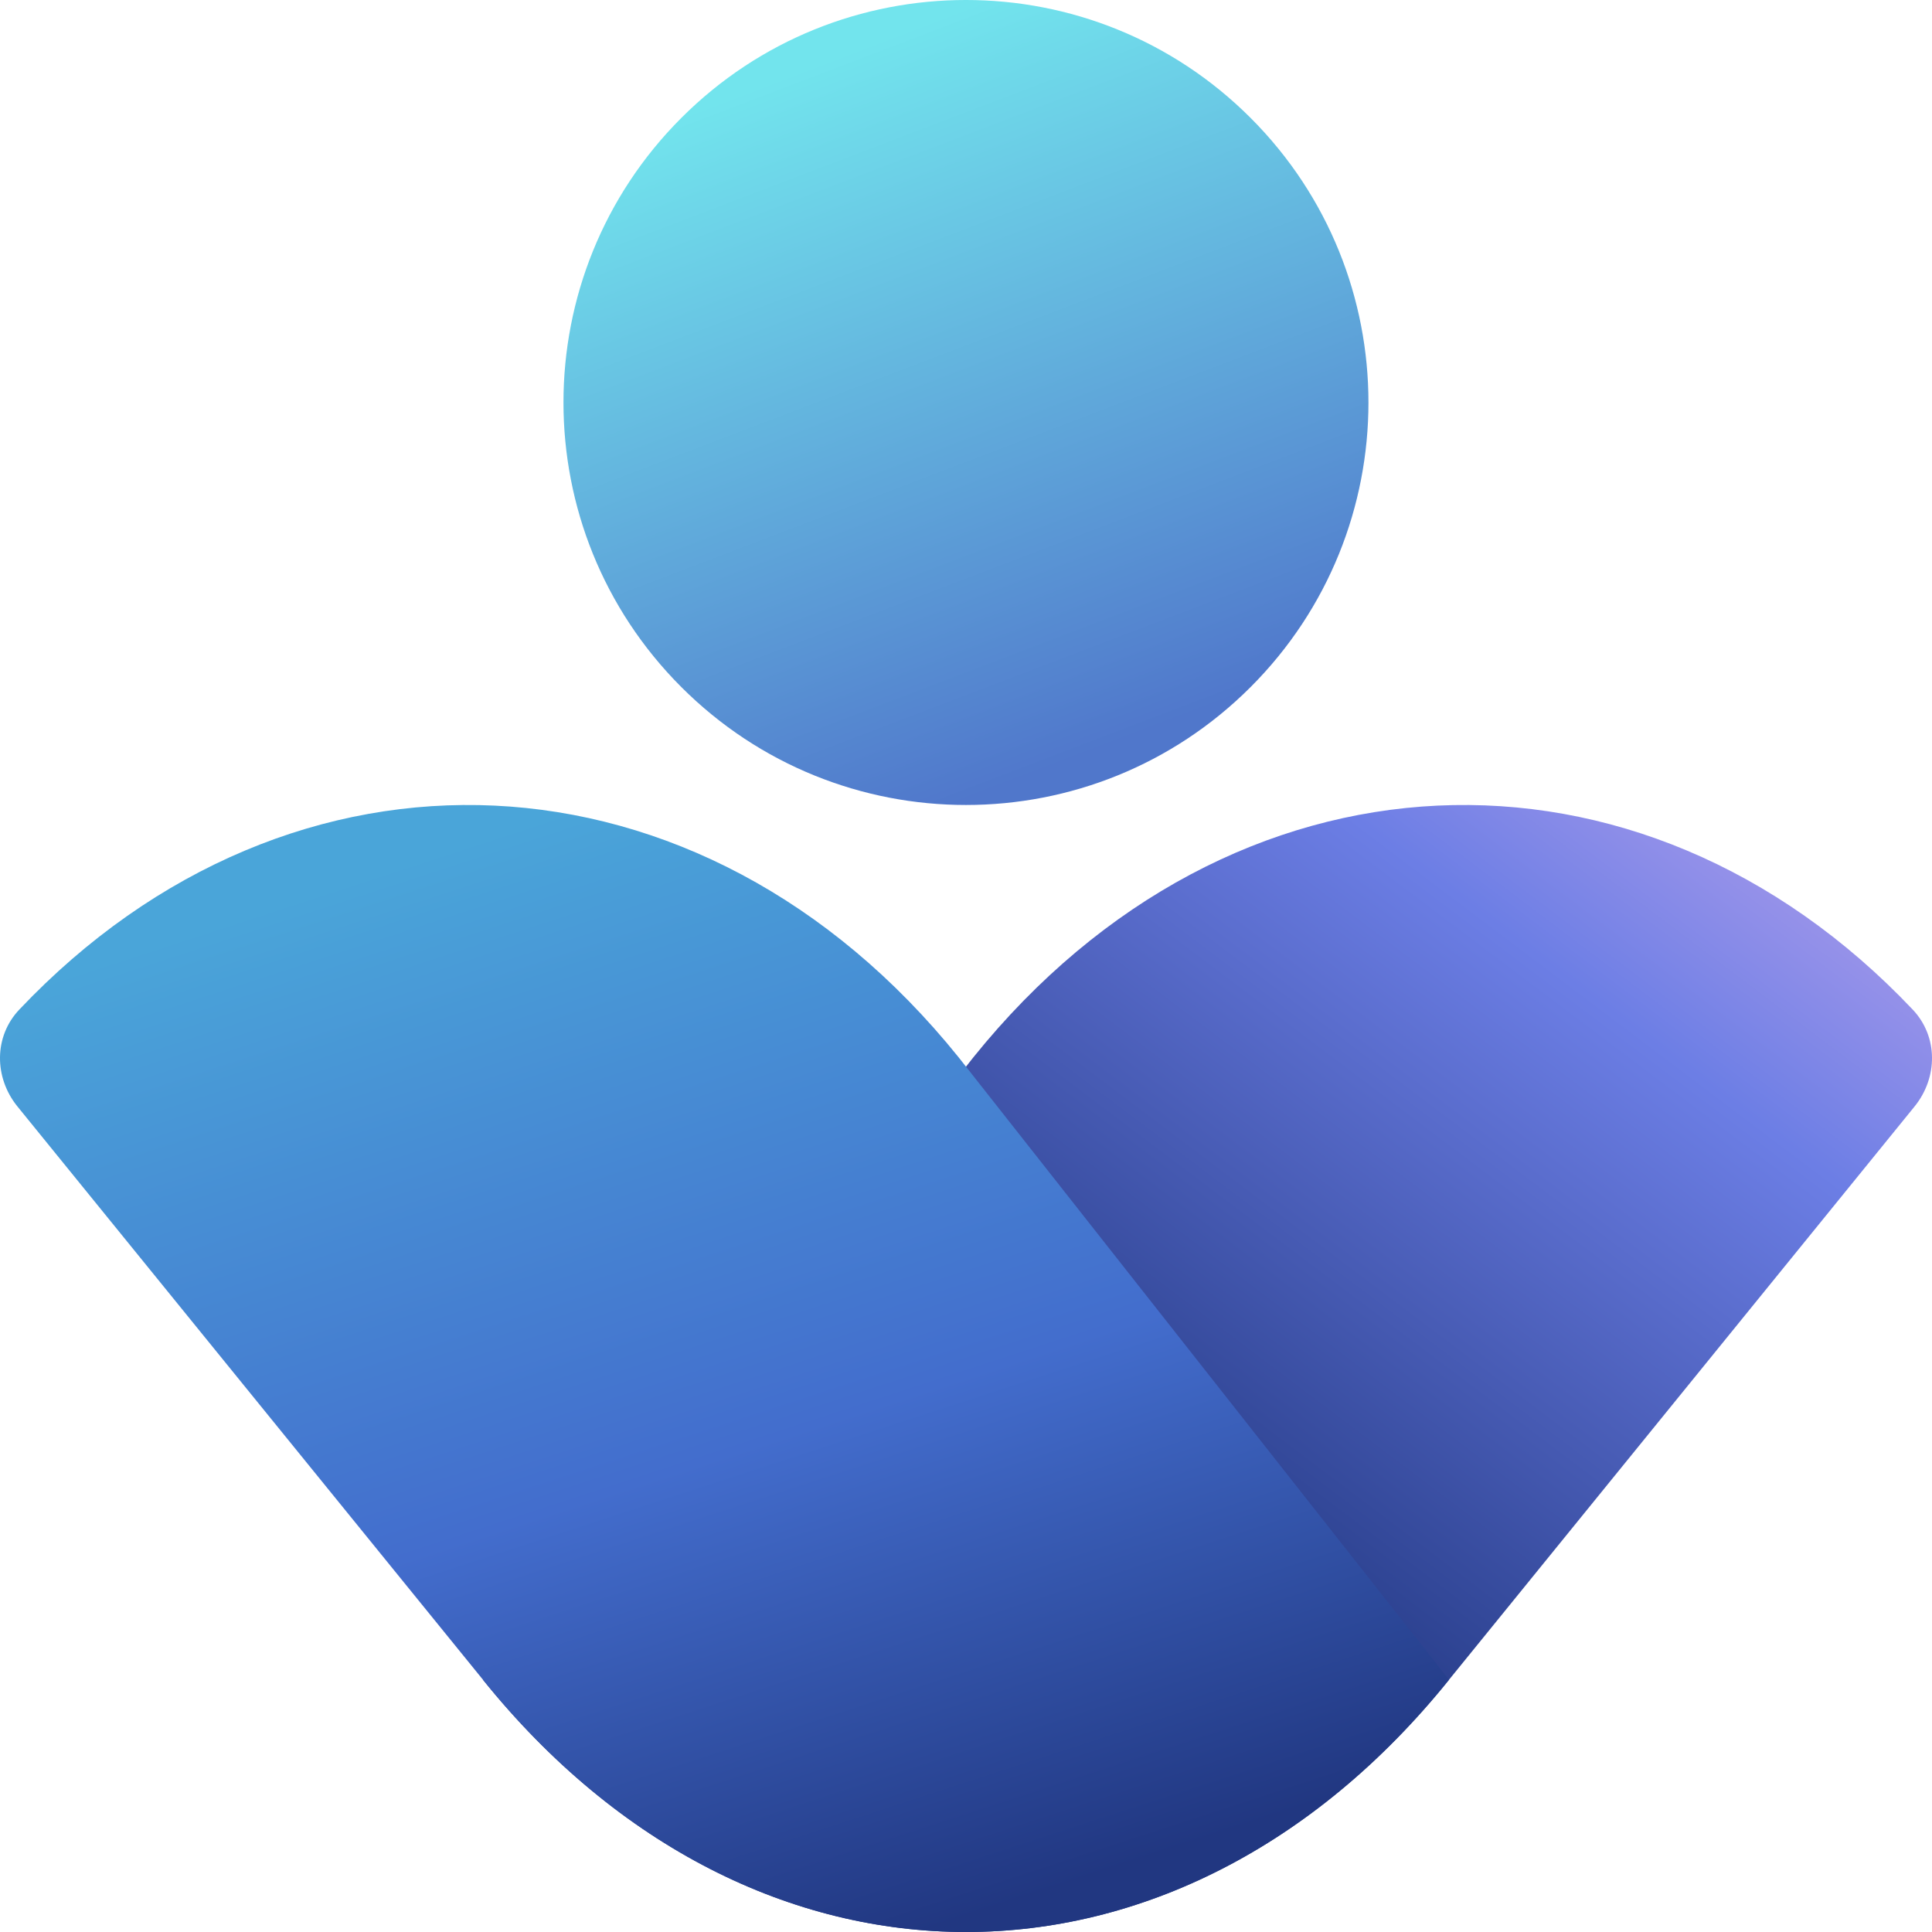
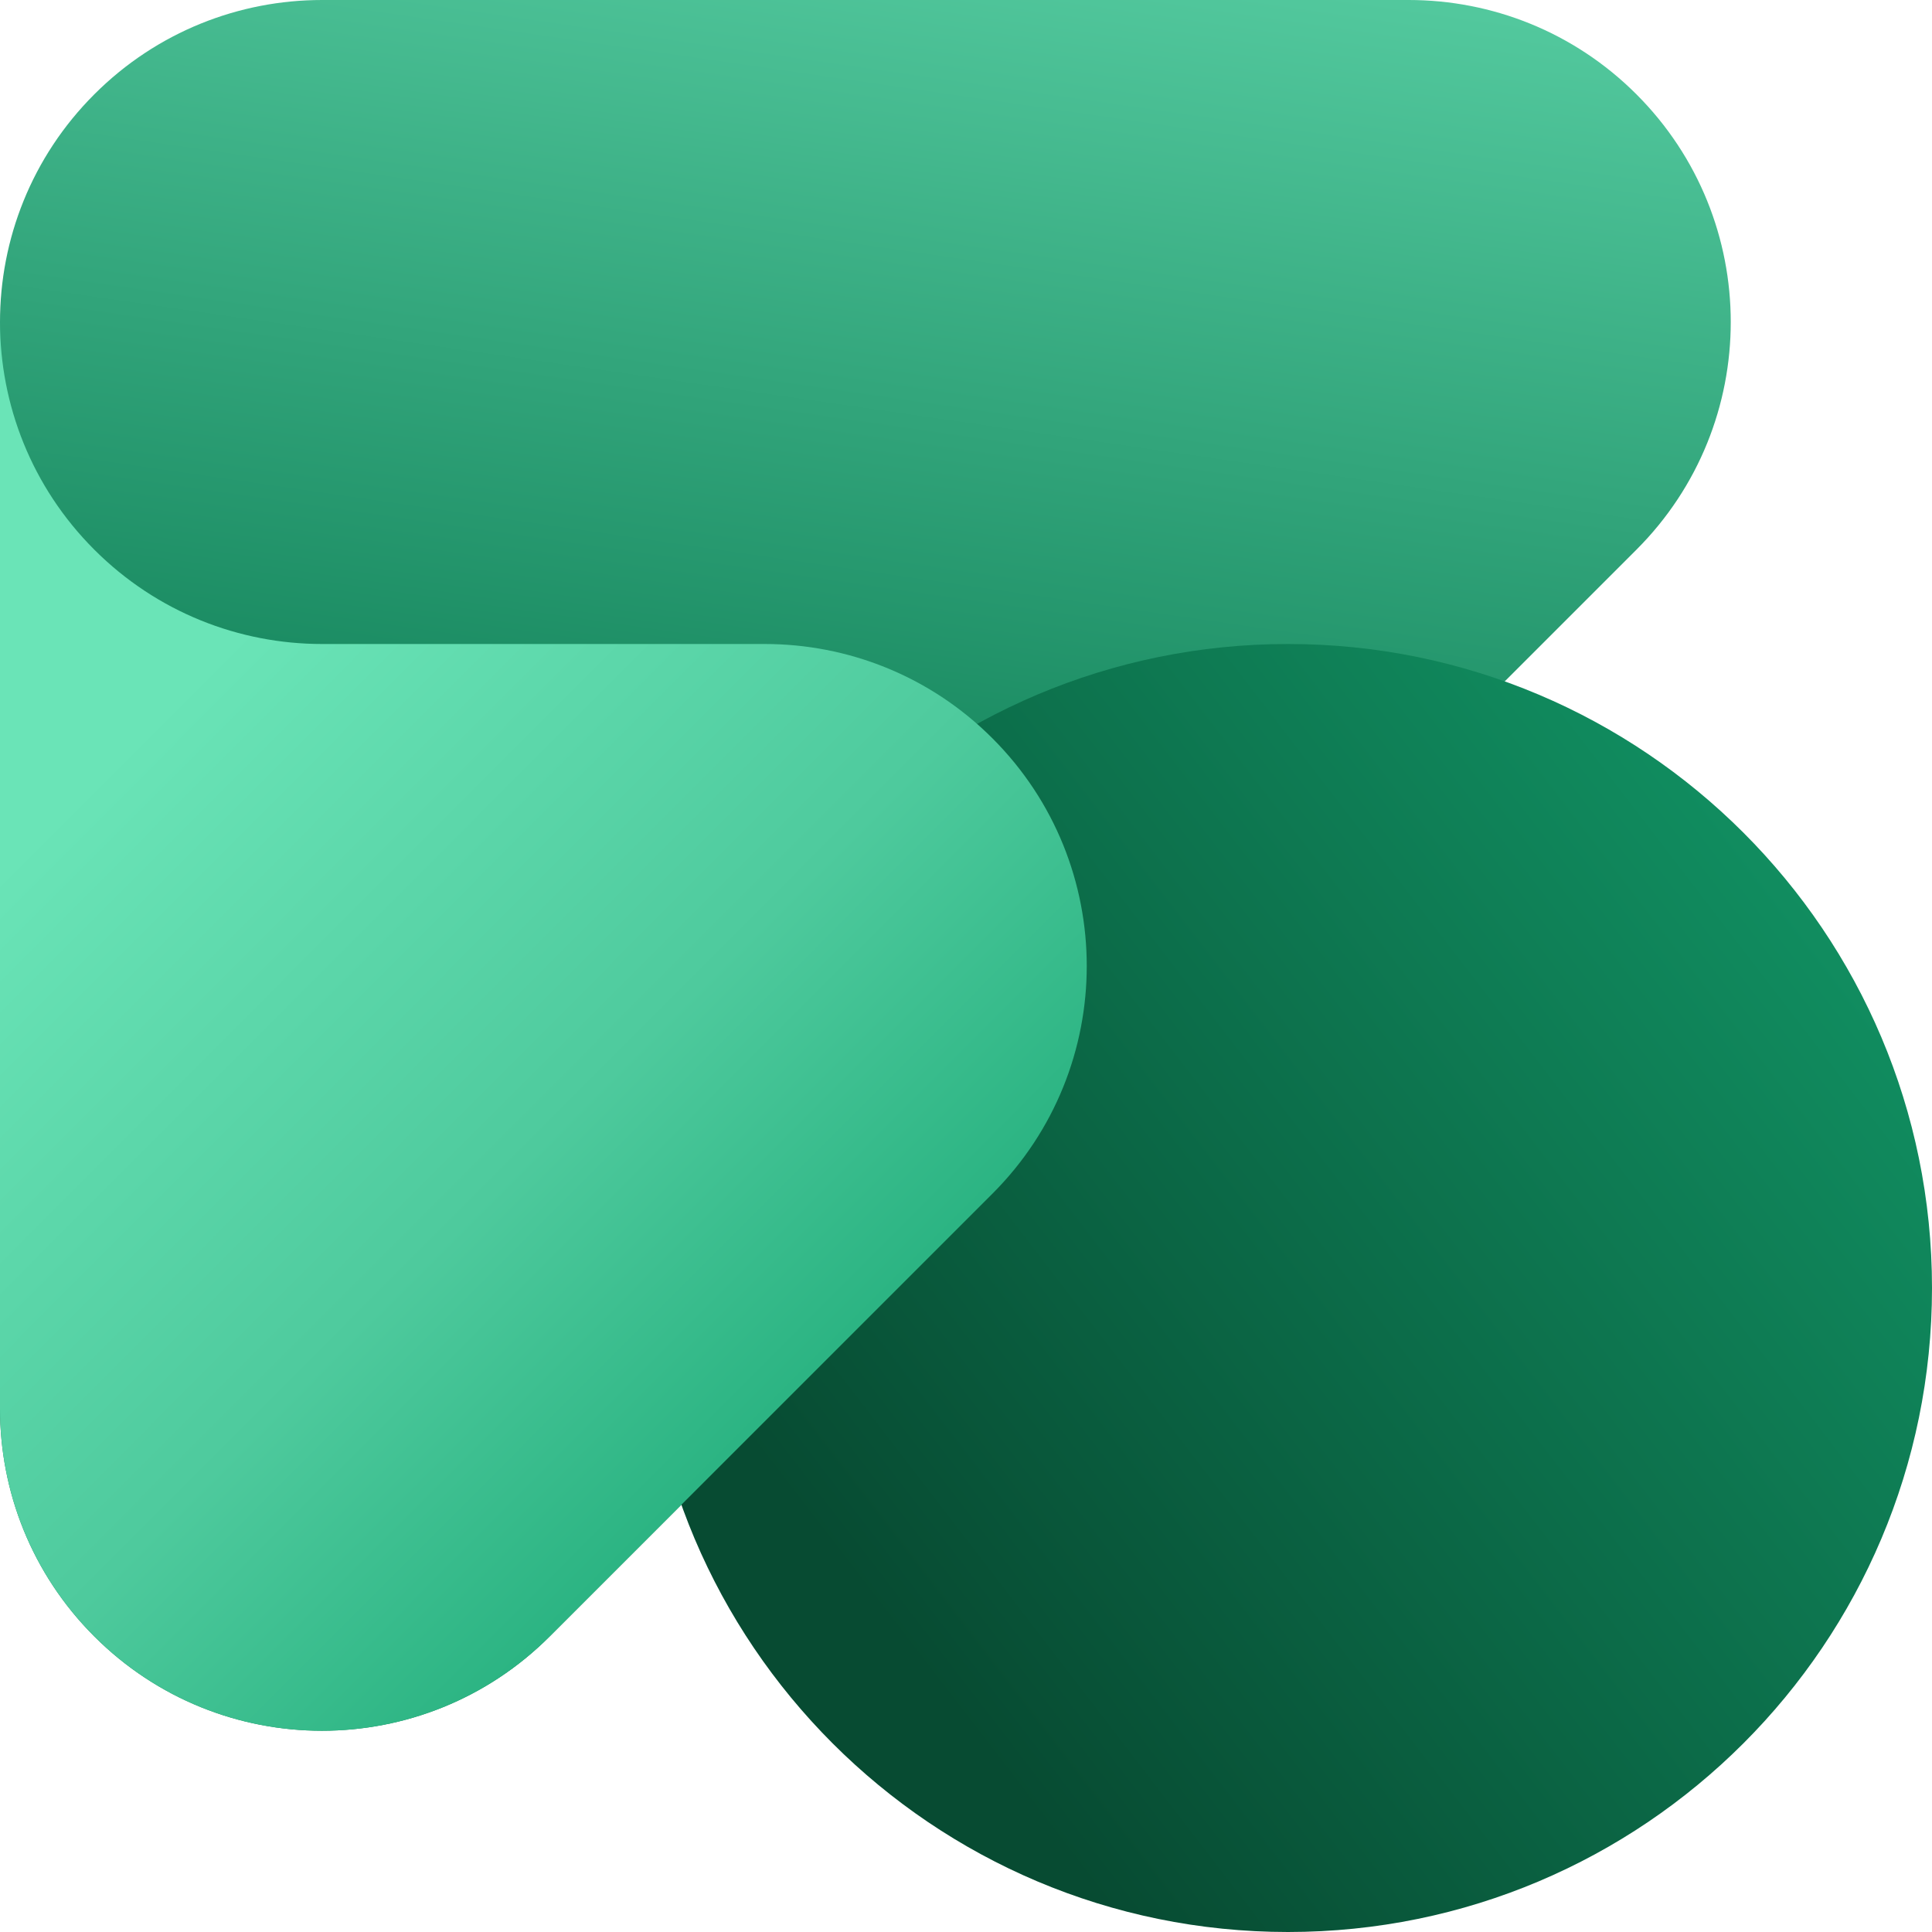
- <svg xmlns="http://www.w3.org/2000/svg" width="96" height="96" viewBox="0 0 96 96" fill="none">
-   <path d="M33.856 34.141C41.666 41.952 54.33 41.952 62.14 34.141C69.95 26.331 69.95 13.668 62.14 5.858C54.33 -1.953 41.666 -1.953 33.856 5.858C26.046 13.668 26.046 26.331 33.856 34.141Z" fill="url(#paint0_linear_6114_420701)" />
-   <path d="M72 83.467L95.143 54.969C96.295 53.537 96.309 51.505 95.043 50.167C81.502 35.862 61.16 36.653 48.369 52.534L24 83.467C37.459 100.178 58.541 100.178 72 83.467Z" fill="url(#paint1_linear_6114_420701)" />
-   <path d="M24 83.467L0.857 54.968C-0.295 53.537 -0.309 51.505 0.957 50.167C14.498 35.862 34.84 36.653 47.631 52.534L72 83.467C58.541 100.177 37.459 100.177 24 83.467Z" fill="url(#paint2_linear_6114_420701)" />
+ <svg xmlns="http://www.w3.org/2000/svg" width="192" height="192" viewBox="0 0 192 192" fill="none">
+   <path d="M4.72083e-06 140C5.07881e-06 148.19 3.124 156.379 9.373 162.627C15.621 168.876 23.811 172 32 172C40.19 172 48.379 168.876 54.627 162.627L162.627 54.627C168.876 48.379 172 40.19 172 32C172 23.811 168.876 15.621 162.627 9.373C156.379 3.124 148.189 -3.57975e-07 140 0L32 4.72083e-06C23.811 5.07881e-06 15.621 3.124 9.373 9.373C3.124 15.621 -3.57975e-07 23.811 0 32L4.72083e-06 140Z" fill="url(#paint0_linear_5910_326518)" />
+   <path d="M128 192C163.346 192 192 163.346 192 128C192 92.654 163.346 64 128 64C92.654 64 64 92.654 64 128C64 163.346 92.654 192 128 192Z" fill="url(#paint1_linear_5910_326518)" />
+   <path d="M4.72083e-06 140C5.07881e-06 148.19 3.124 156.379 9.373 162.627C15.621 168.876 23.811 172 32 172C40.19 172 48.379 168.876 54.627 162.627L98.627 118.627C104.876 112.379 108 104.19 108 96C108 87.811 104.876 79.621 98.627 73.373C92.379 67.124 84.189 64 76 64L32 64C23.811 64 15.621 60.876 9.373 54.627C3.124 48.379 3.57975e-07 40.19 0 32L4.72083e-06 140Z" fill="url(#paint2_linear_5910_326518)" />
  <defs>
-     <linearGradient id="paint0_linear_6114_420701" x1="60.499" y1="35" x2="47.361" y2="0.589" gradientUnits="userSpaceOnUse">
-       <stop stop-color="#5077CB" />
-       <stop offset="1" stop-color="#72E4ED" />
+     <linearGradient id="paint0_linear_5910_326518" x1="70.667" y1="-10.948" x2="56.733" y2="85.597" gradientUnits="userSpaceOnUse">
+       <stop stop-color="#53C99E" />
+       <stop offset="1" stop-color="#108057" />
    </linearGradient>
-     <linearGradient id="paint1_linear_6114_420701" x1="47.375" y1="71.93" x2="80.77" y2="27.673" gradientUnits="userSpaceOnUse">
-       <stop stop-color="#213781" />
-       <stop offset="0.667" stop-color="#6C7EE5" />
-       <stop offset="0.98" stop-color="#B7A1ED" />
+     <linearGradient id="paint1_linear_5910_326518" x1="172" y1="74" x2="77" y2="147" gradientUnits="userSpaceOnUse">
+       <stop stop-color="#118F61" />
+       <stop offset="1" stop-color="#074B32" />
    </linearGradient>
-     <linearGradient id="paint2_linear_6114_420701" x1="15.381" y1="44.42" x2="33.54" y2="100.073" gradientUnits="userSpaceOnUse">
-       <stop stop-color="#4AA5D9" />
-       <stop offset="0.562" stop-color="#436DCD" />
-       <stop offset="0.999" stop-color="#213781" />
+     <linearGradient id="paint2_linear_5910_326518" x1="13.896" y1="72.764" x2="82.499" y2="141.251" gradientUnits="userSpaceOnUse">
+       <stop stop-color="#6AE4B7" />
+       <stop offset="0.589" stop-color="#4ECA9D" />
+       <stop offset="1" stop-color="#27B17F" />
    </linearGradient>
  </defs>
</svg>
